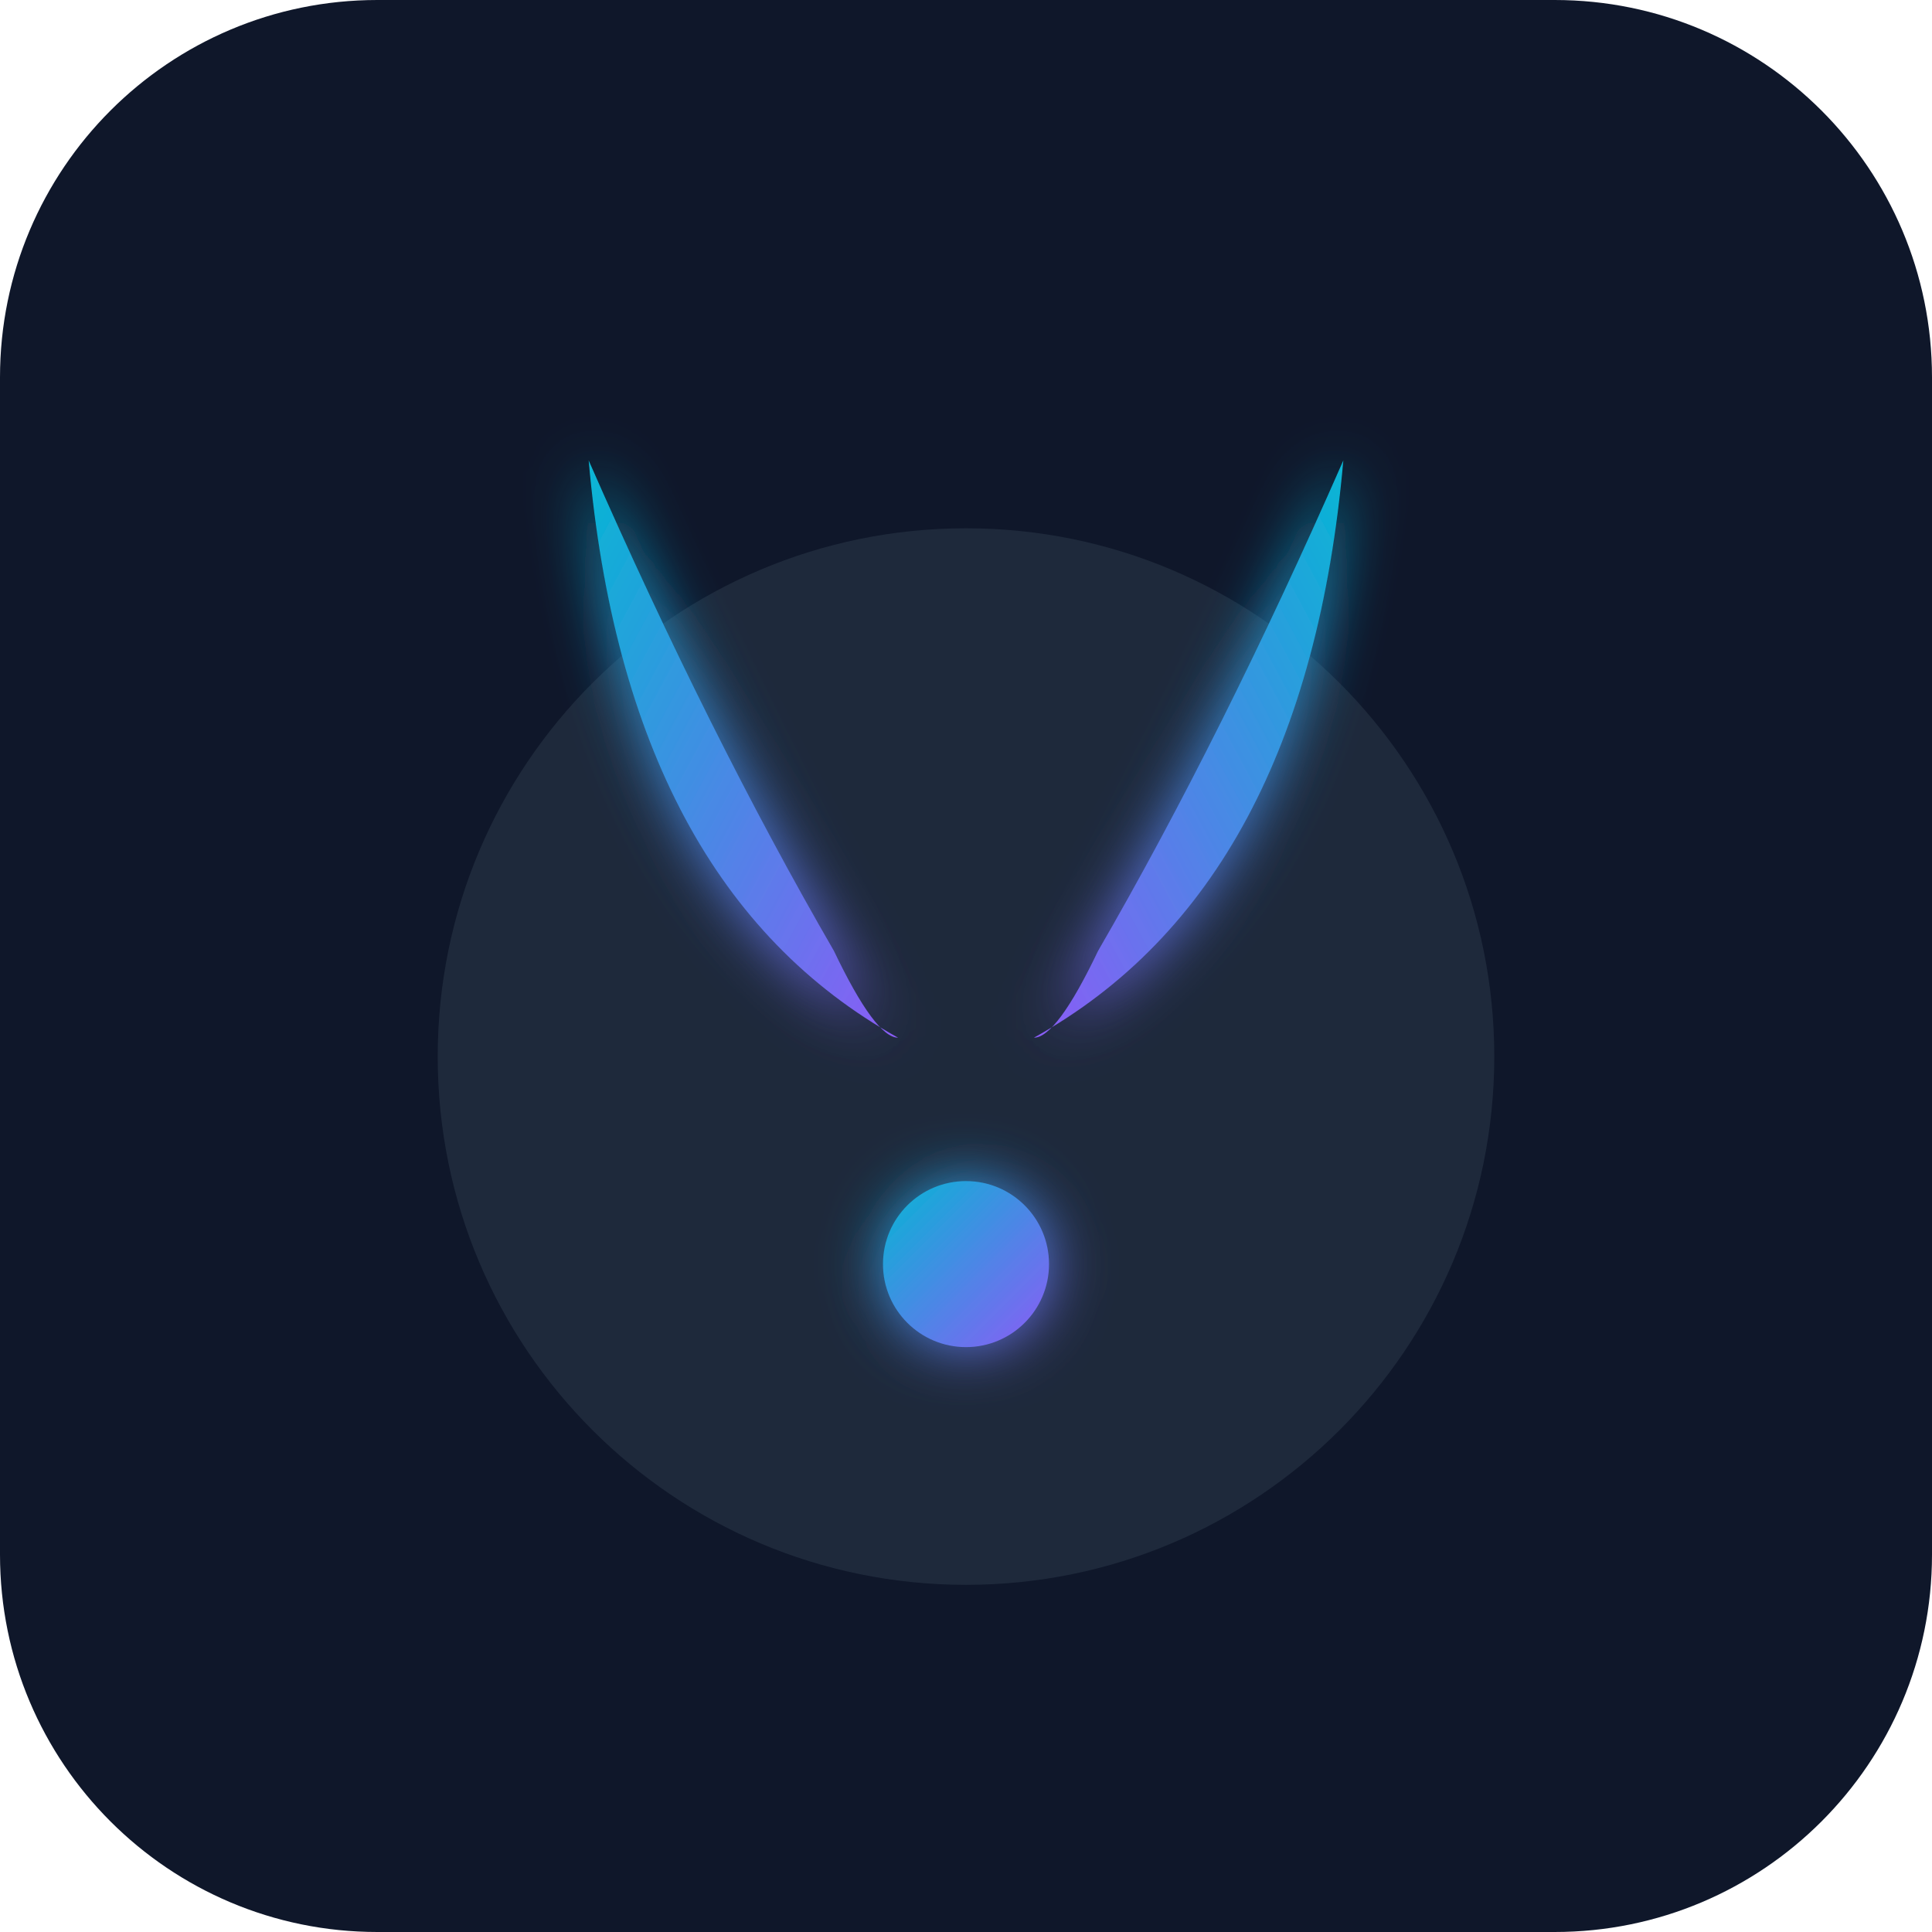
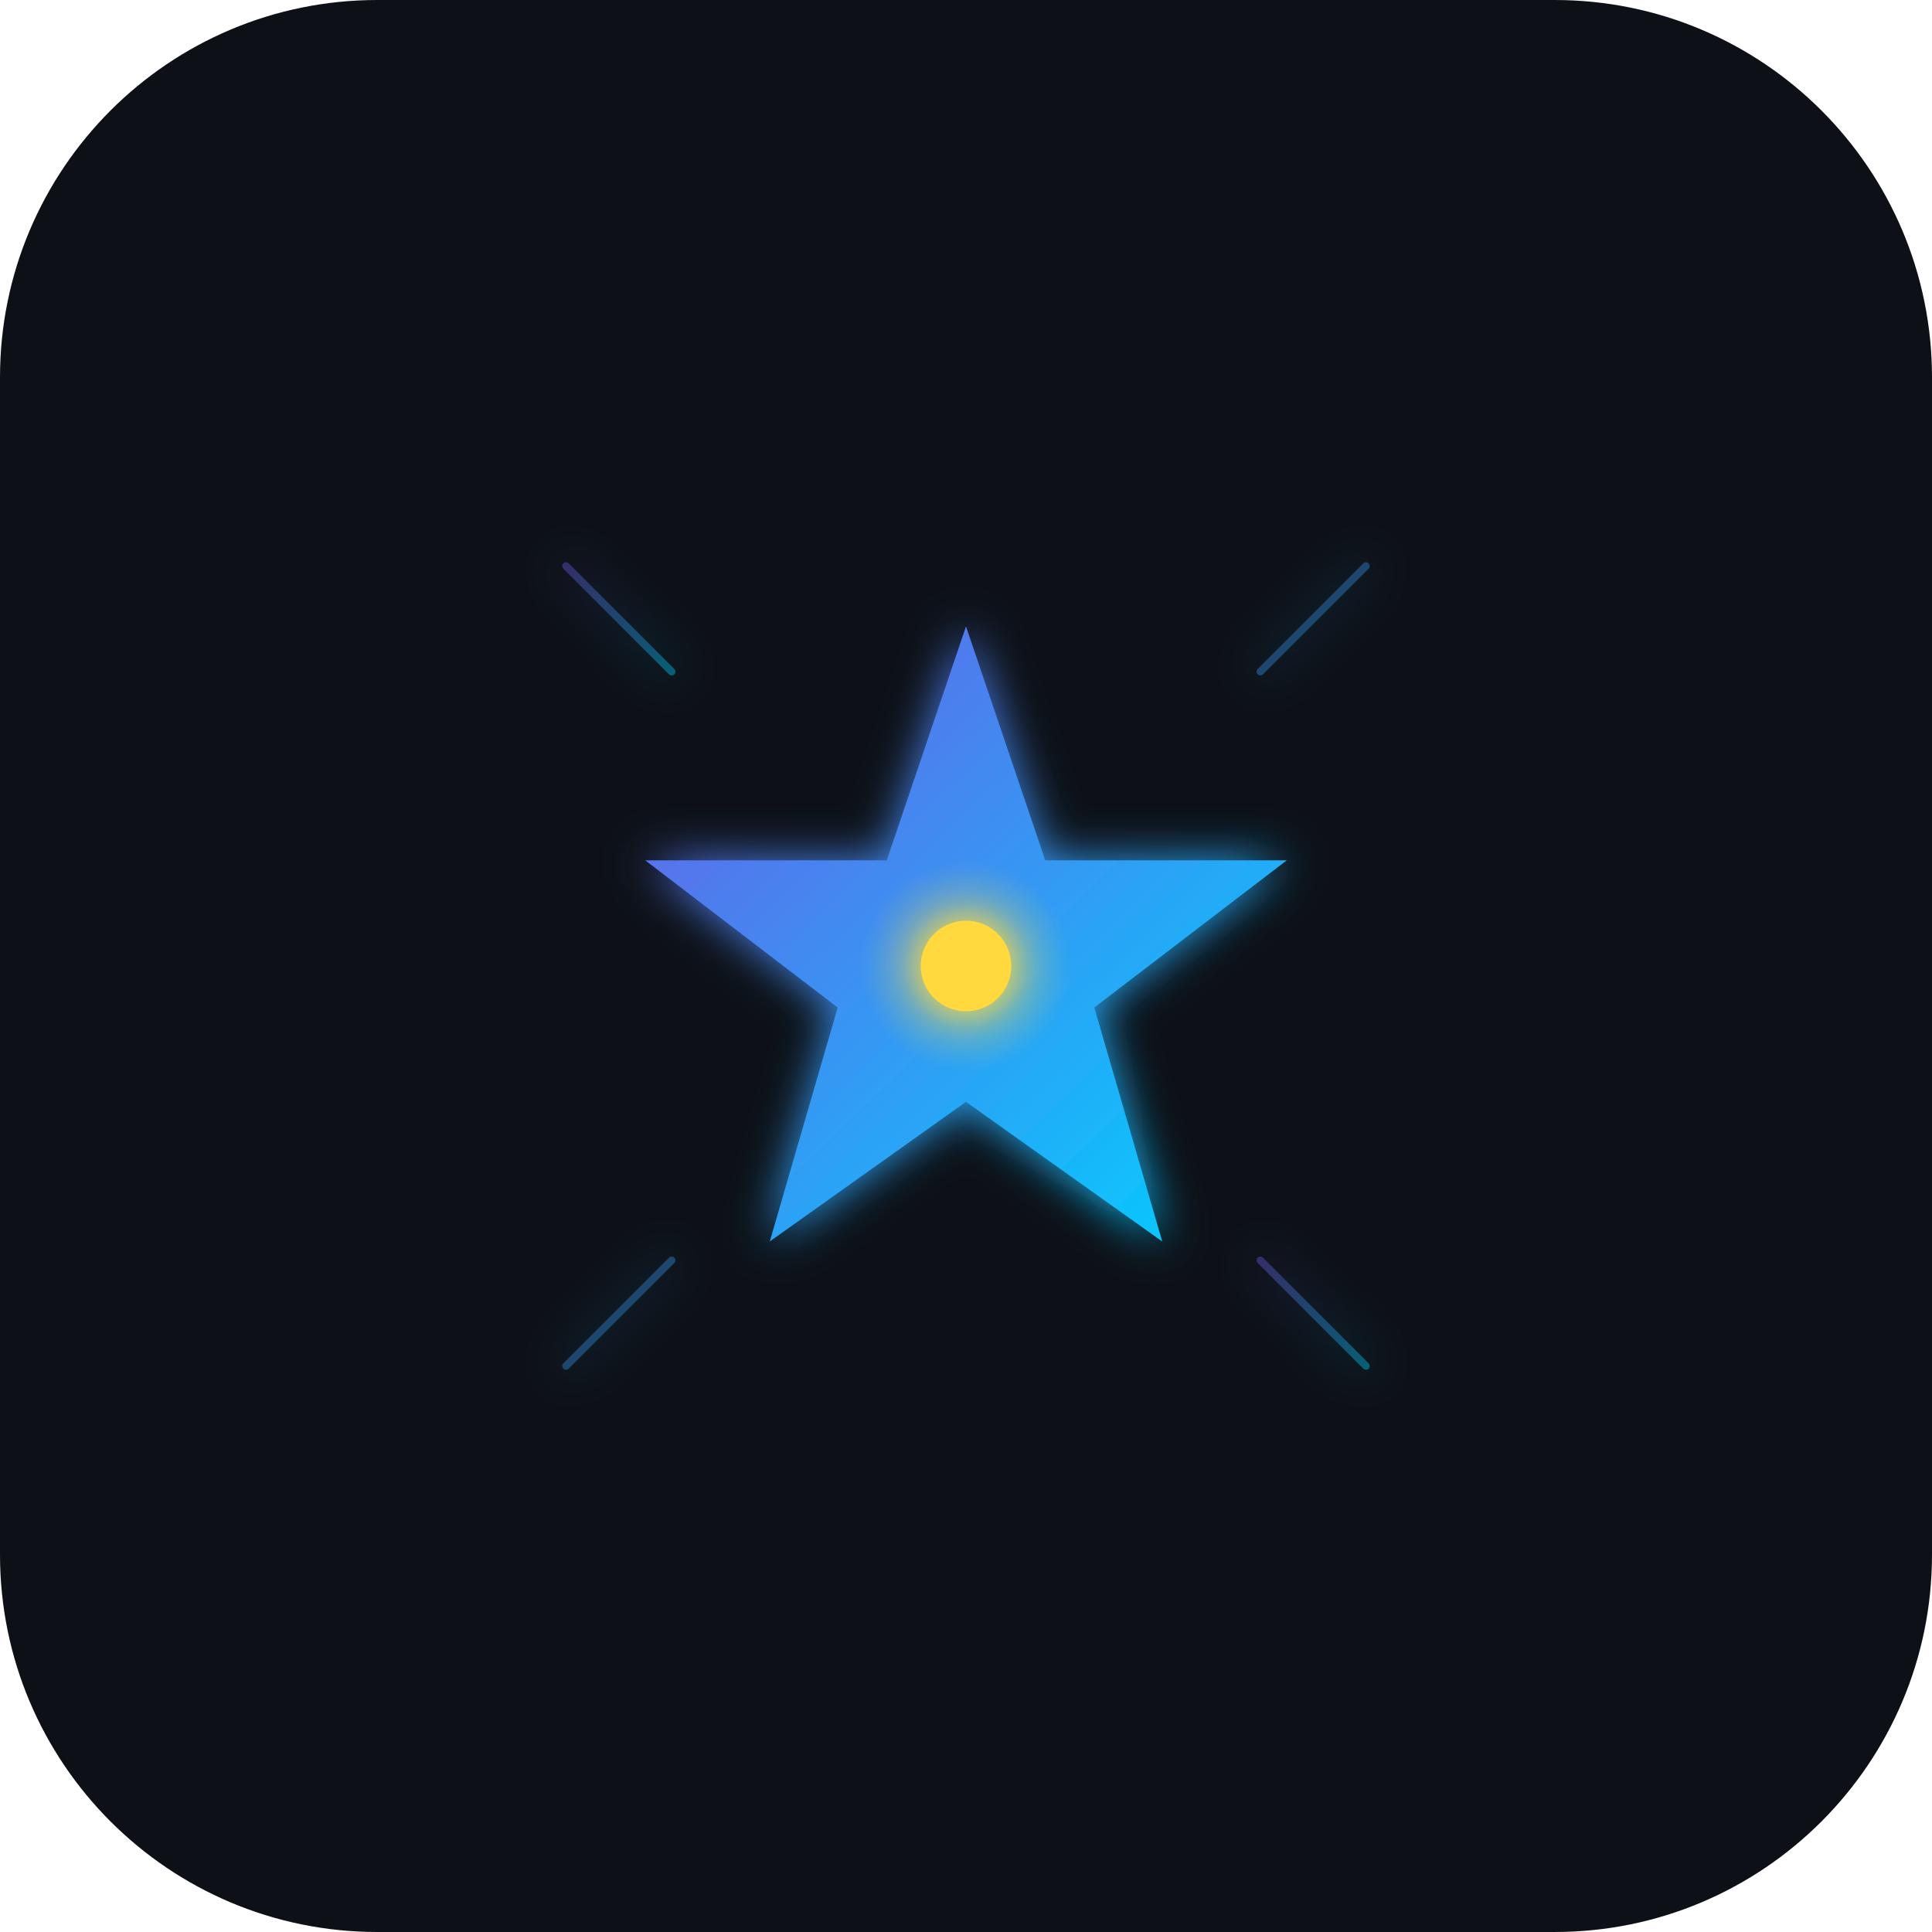
<svg xmlns="http://www.w3.org/2000/svg" viewBox="0 0 512 512" width="512" height="512">
  <defs>
-     <linearGradient id="gradApp" x1="0%" y1="0%" x2="100%" y2="100%">
-       <stop offset="0%" stop-color="#06B6D4" />
-       <stop offset="100%" stop-color="#8B5CF6" />
+     <linearGradient id="gradA" x1="0%" y1="0%" x2="100%" y2="100%">
+       <stop offset="0%" stop-color="#6C5CE7" />
+       <stop offset="100%" stop-color="#00D2FF" />
    </linearGradient>
-     <linearGradient id="gradApp2" x1="100%" y1="0%" x2="0%" y2="100%">
-       <stop offset="0%" stop-color="#06B6D4" />
-       <stop offset="100%" stop-color="#8B5CF6" />
-     </linearGradient>
-     <filter id="glowApp" x="-50%" y="-50%" width="200%" height="200%">
-       <feGaussianBlur stdDeviation="8" result="blur" />
+     <radialGradient id="glowA" cx="50%" cy="50%" r="50%">
+       <stop offset="0%" stop-color="#FFD93D" stop-opacity="0.8" />
+       <stop offset="60%" stop-color="#FFD93D" stop-opacity="0.2" />
+       <stop offset="100%" stop-color="#FFD93D" stop-opacity="0" />
+     </radialGradient>
+     <filter id="sgA" x="-50%" y="-50%" width="200%" height="200%">
+       <feGaussianBlur stdDeviation="6" result="blur" />
      <feMerge>
        <feMergeNode in="blur" />
        <feMergeNode in="SourceGraphic" />
      </feMerge>
    </filter>
  </defs>
-   <rect width="512" height="512" rx="100" fill="#0F172A" />
-   <g transform="translate(256, 280)">
-     <circle cx="0" cy="0" r="140" fill="#1E293B" />
-     <path d="M-18 -5 Q-90 -45 -100 -158 Q-68 -85 -35 -28 Q-24 -5 -18 -5" fill="url(#gradApp)" filter="url(#glowApp)" />
-     <path d="M18 -5 Q90 -45 100 -158 Q68 -85 35 -28 Q24 -5 18 -5" fill="url(#gradApp2)" filter="url(#glowApp)" />
-     <circle cx="0" cy="55" r="22" fill="url(#gradApp)" filter="url(#glowApp)" />
+   <rect width="512" height="512" rx="100" fill="#0D1117" />
+   <g transform="translate(256, 256)">
+     <g opacity="0.4" filter="url(#sgA)">
+       <line x1="0" y1="-110" x2="0" y2="-150" stroke="url(#gradA)" stroke-width="2.5" stroke-linecap="round" />
+       <line x1="78" y1="-78" x2="106" y2="-106" stroke="url(#gradA)" stroke-width="2" stroke-linecap="round" />
+       <line x1="110" y1="0" x2="150" y2="0" stroke="url(#gradA)" stroke-width="2.5" stroke-linecap="round" />
+       <line x1="78" y1="78" x2="106" y2="106" stroke="url(#gradA)" stroke-width="2" stroke-linecap="round" />
+       <line x1="0" y1="110" x2="0" y2="150" stroke="url(#gradA)" stroke-width="2.5" stroke-linecap="round" />
+       <line x1="-78" y1="78" x2="-106" y2="106" stroke="url(#gradA)" stroke-width="2" stroke-linecap="round" />
+       <line x1="-110" y1="0" x2="-150" y2="0" stroke="url(#gradA)" stroke-width="2.5" stroke-linecap="round" />
+       <line x1="-78" y1="-78" x2="-106" y2="-106" stroke="url(#gradA)" stroke-width="2" stroke-linecap="round" />
+     </g>
+     <polygon points="0,-90 21,-28 85,-28 34,11 52,73 0,36 -52,73 -34,11 -85,-28 -21,-28" fill="url(#gradA)" filter="url(#sgA)" />
+     <circle cx="0" cy="0" r="28" fill="url(#glowA)" />
+     <circle cx="0" cy="0" r="12" fill="#FFD93D" filter="url(#sgA)" />
  </g>
</svg>
